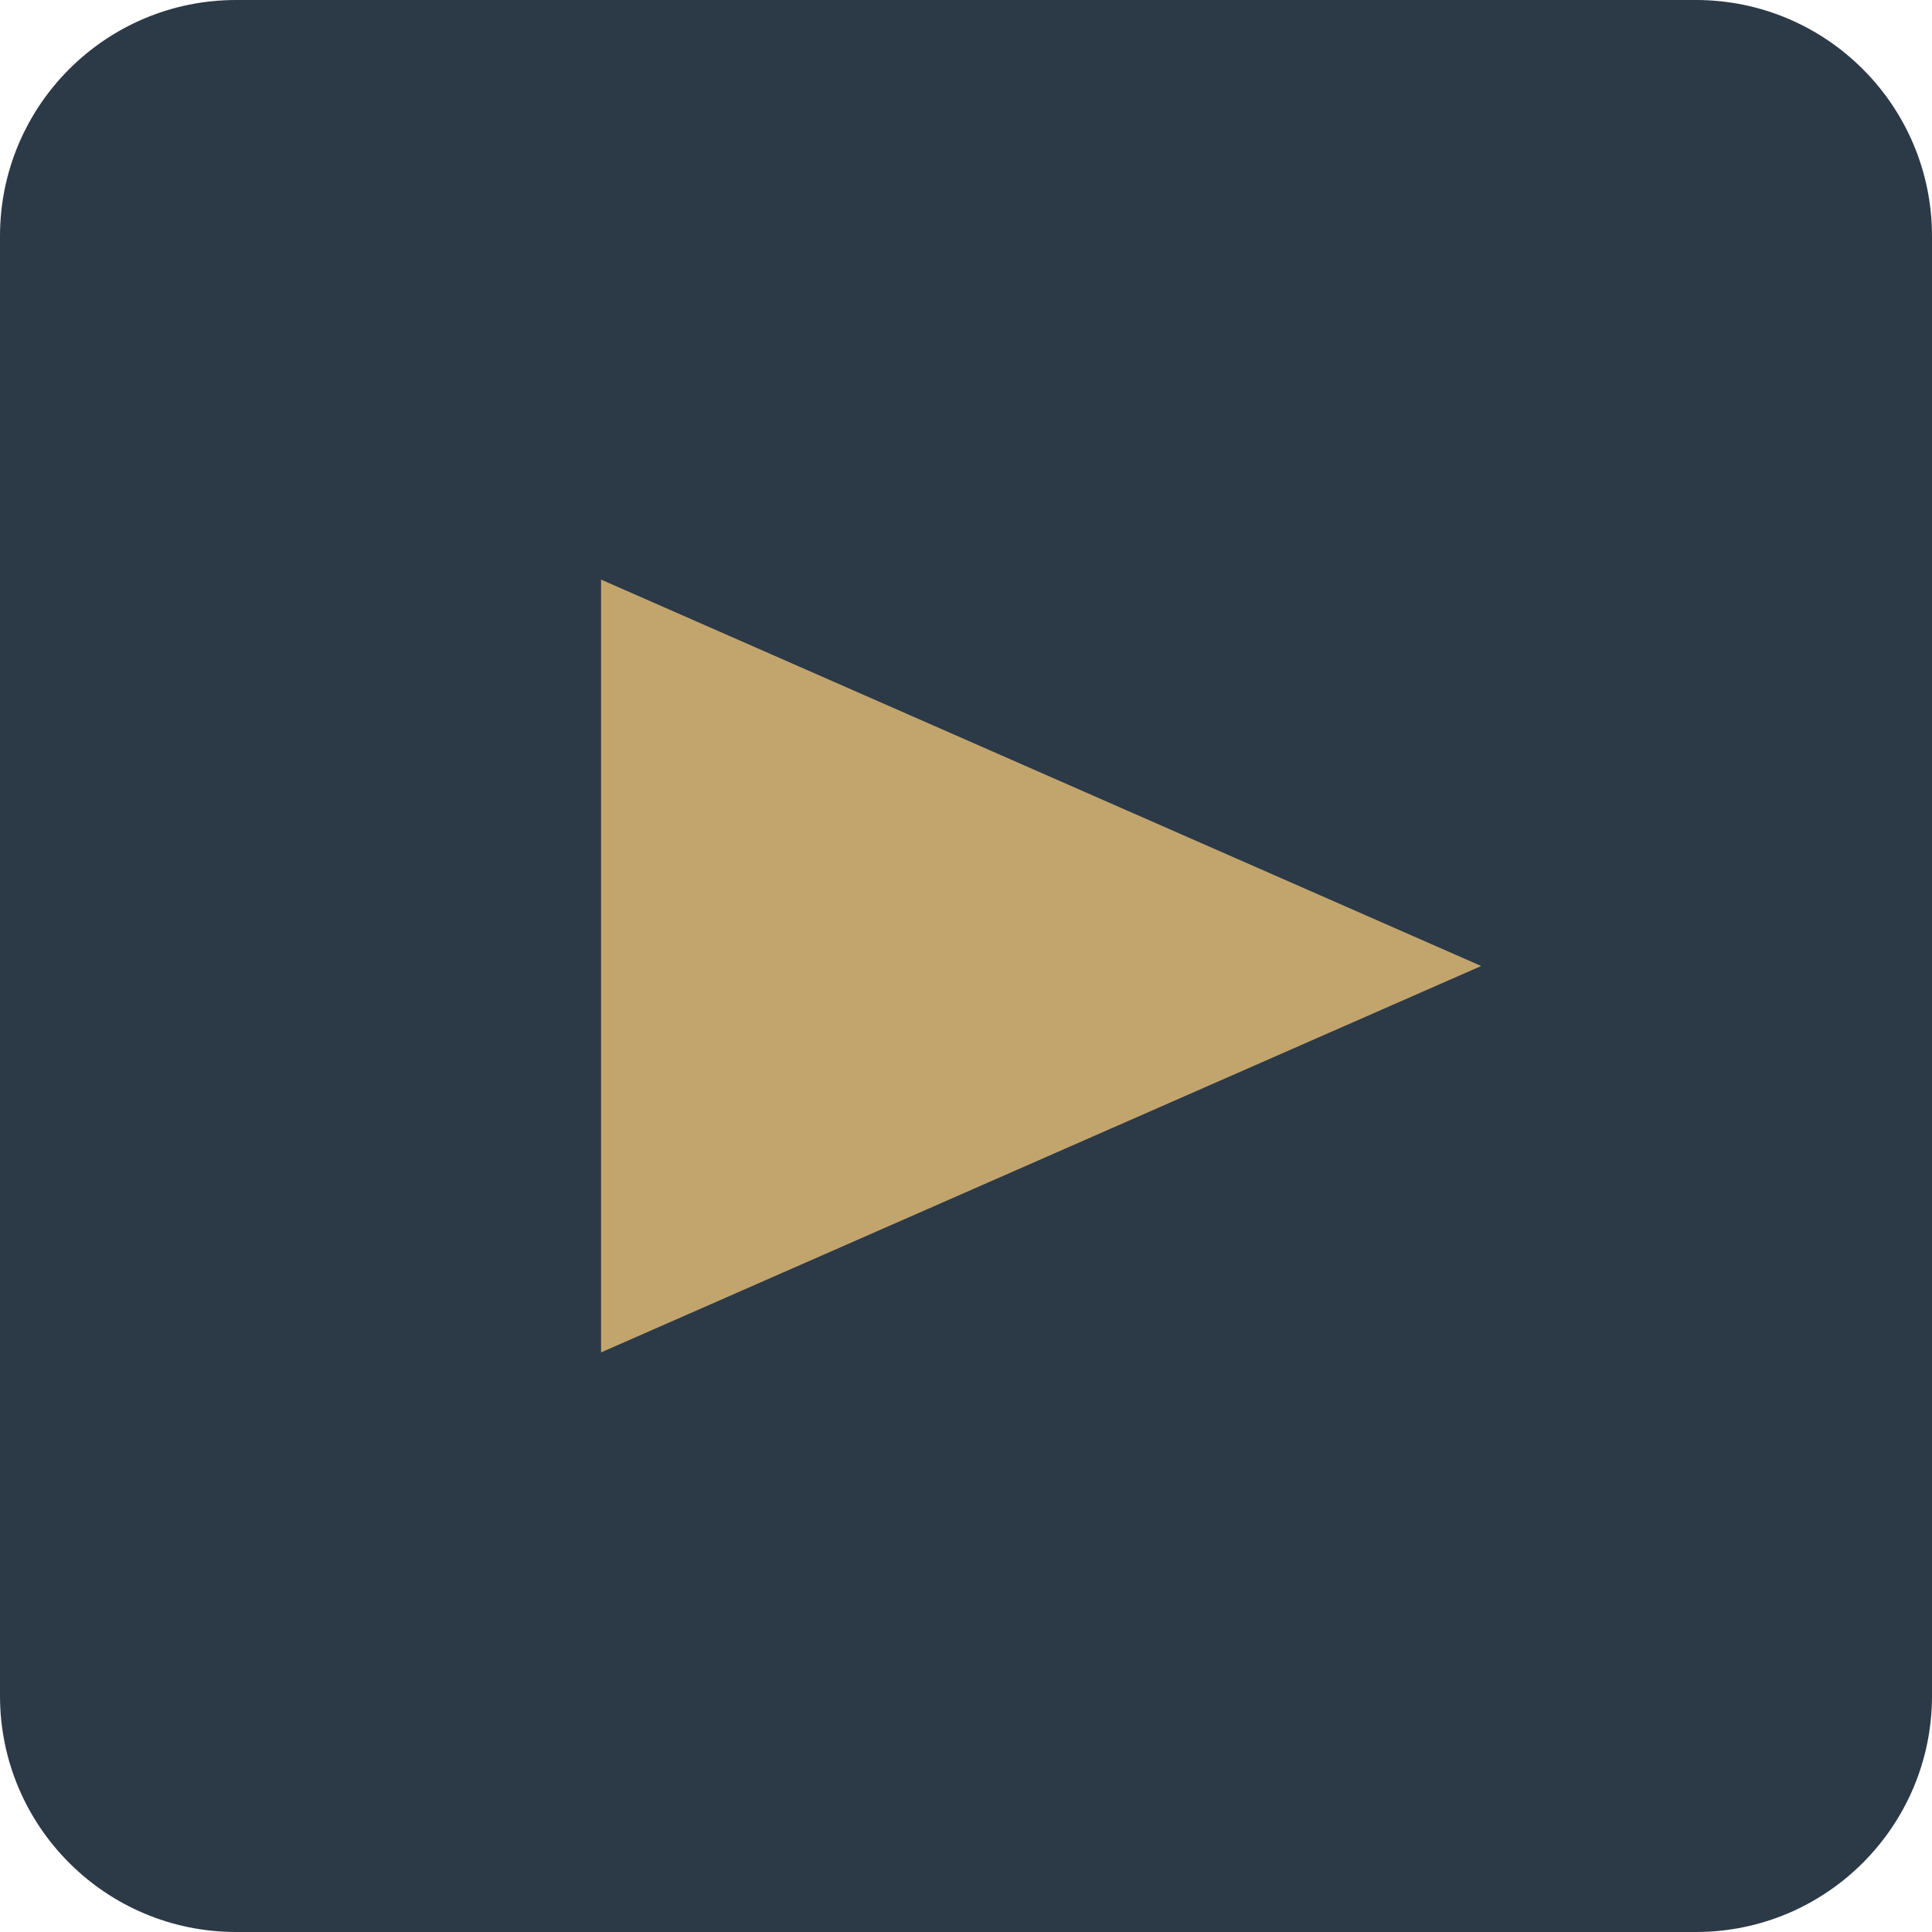
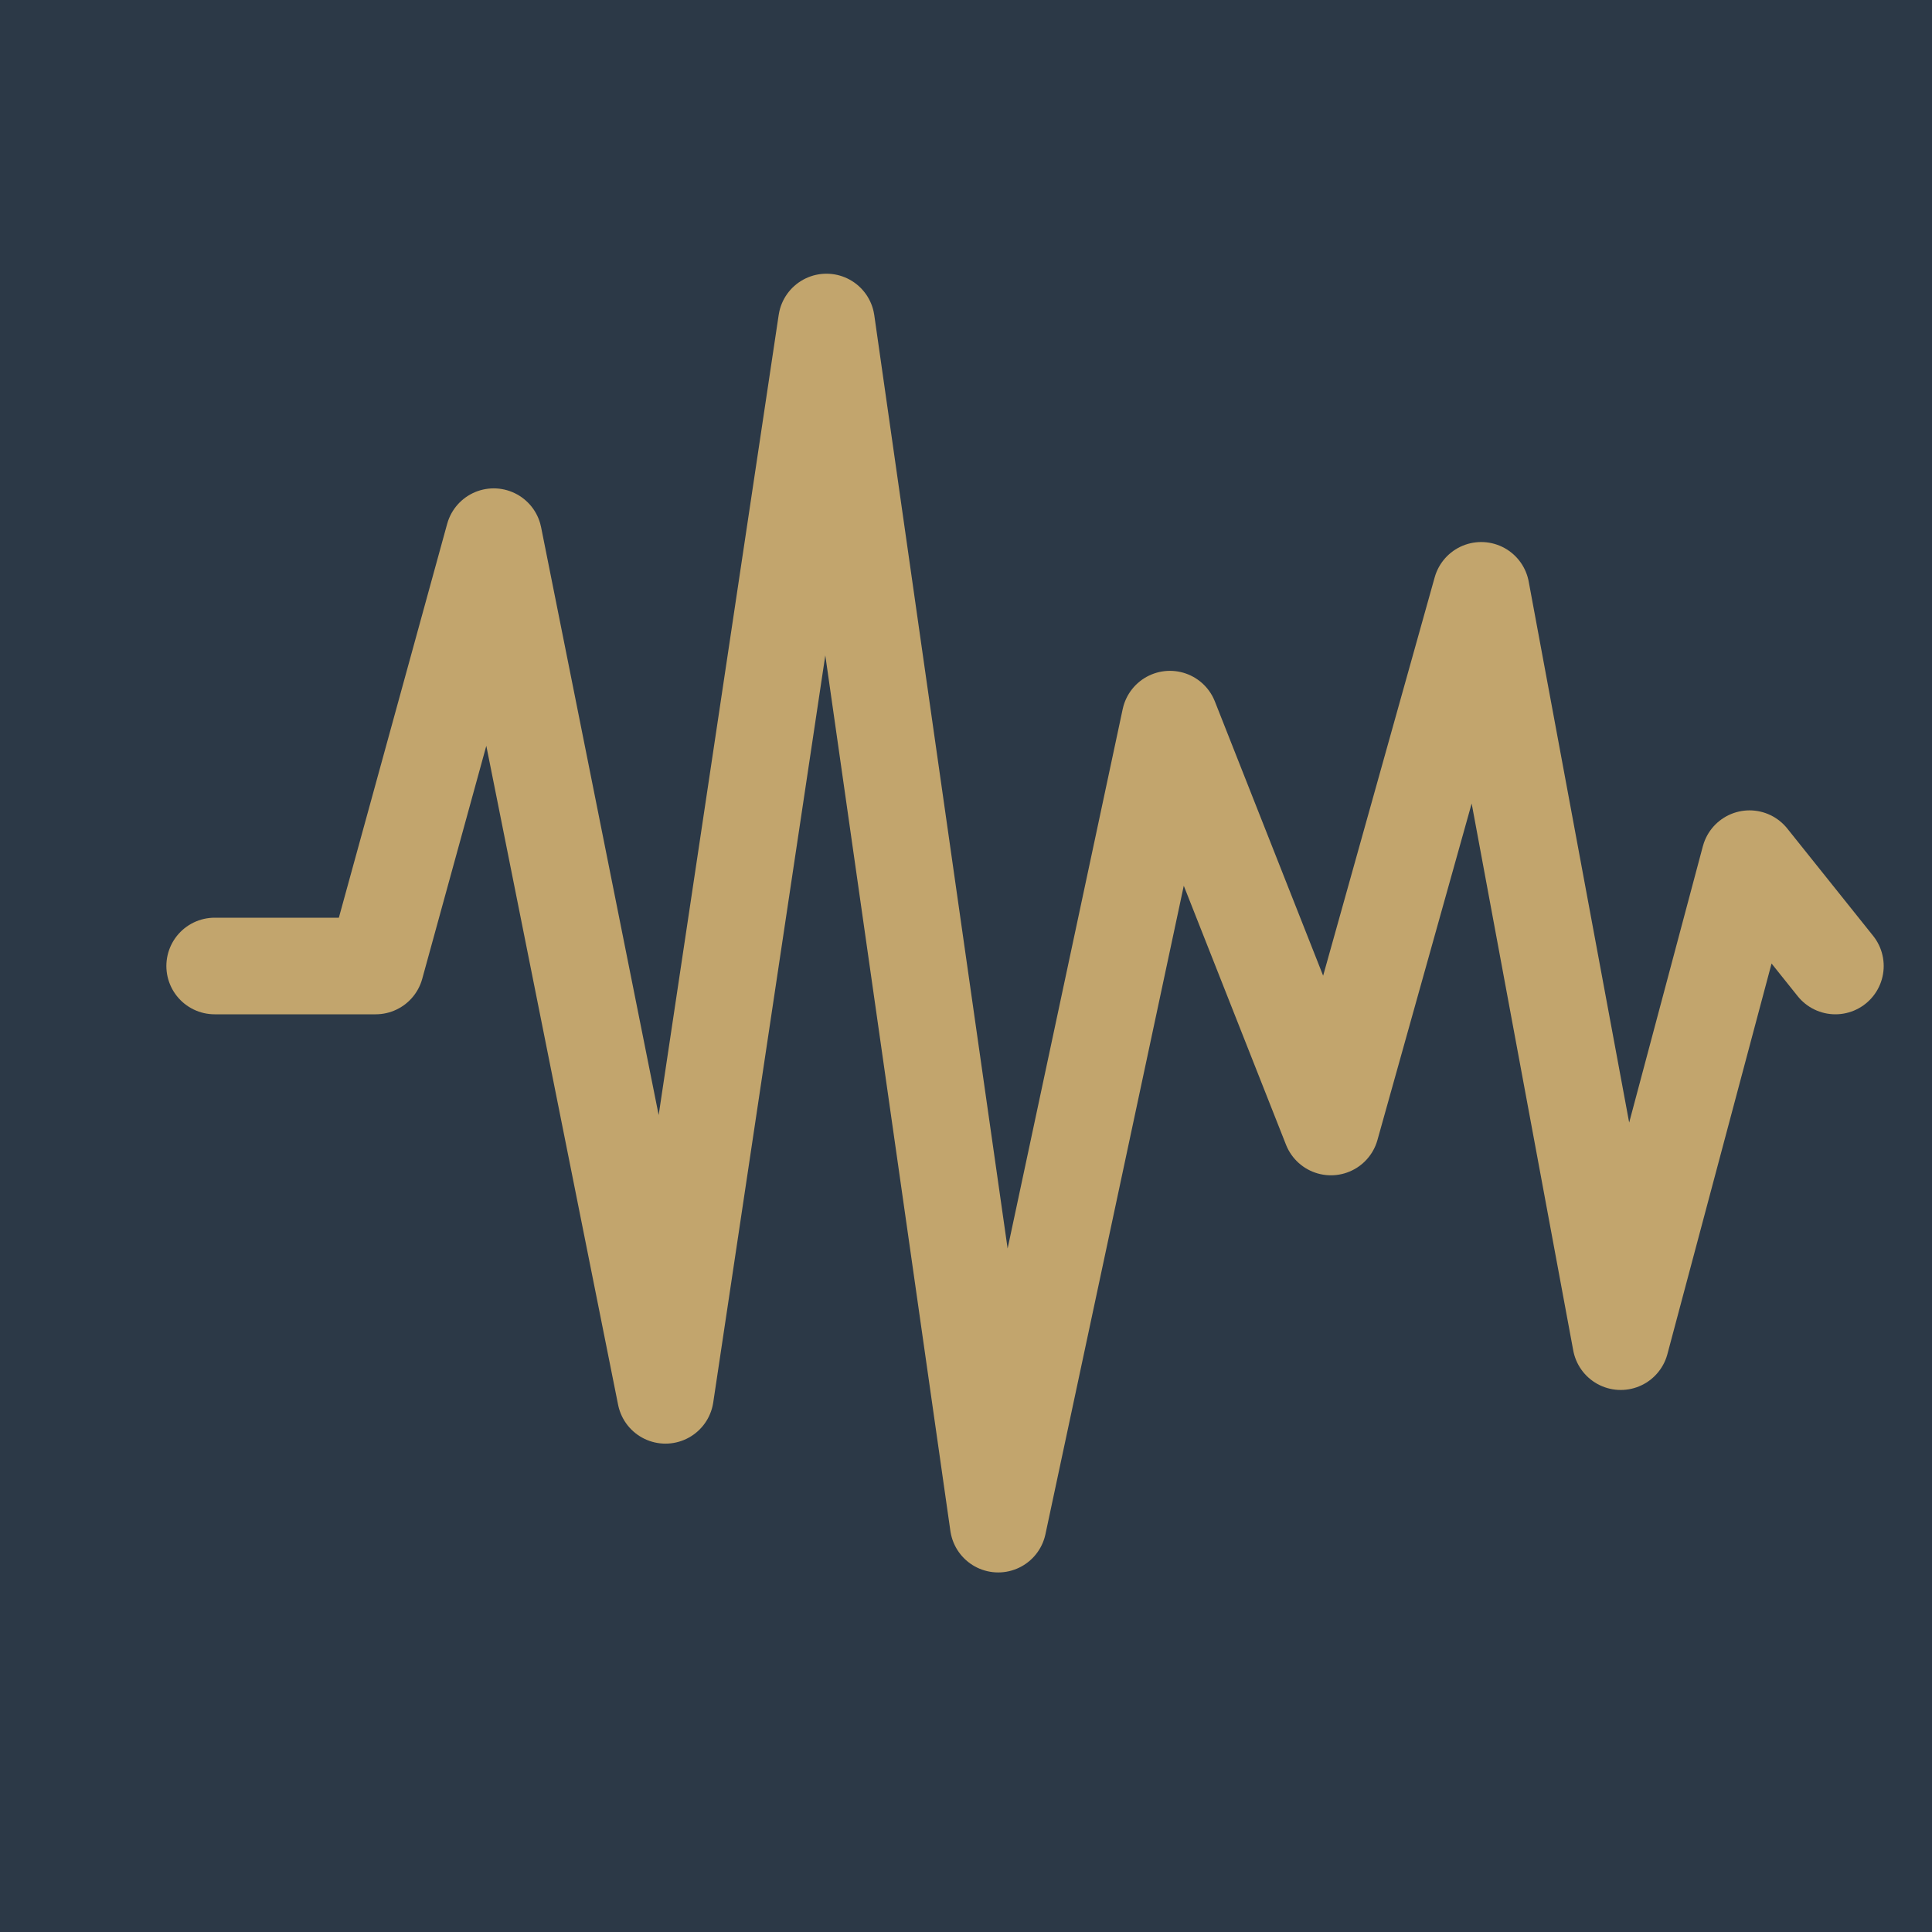
<svg xmlns="http://www.w3.org/2000/svg" viewBox="0 0 180 180" width="180" height="180">
-   <rect width="180" height="180" rx="22" fill="#2C3947" />
-   <path d="M56 126V54l82 36-82 36z" fill="#C2A56D" />
+   <rect width="180" height="180" fill="#2C3947" />
+   <path d="M20 90h15l11-40 16 80 15-100 16 112 16-75 15 38 14-50 13 70 12-45 8 10" fill="none" stroke="#C2A56D" stroke-linecap="round" stroke-linejoin="round" stroke-width="9" />
</svg>
